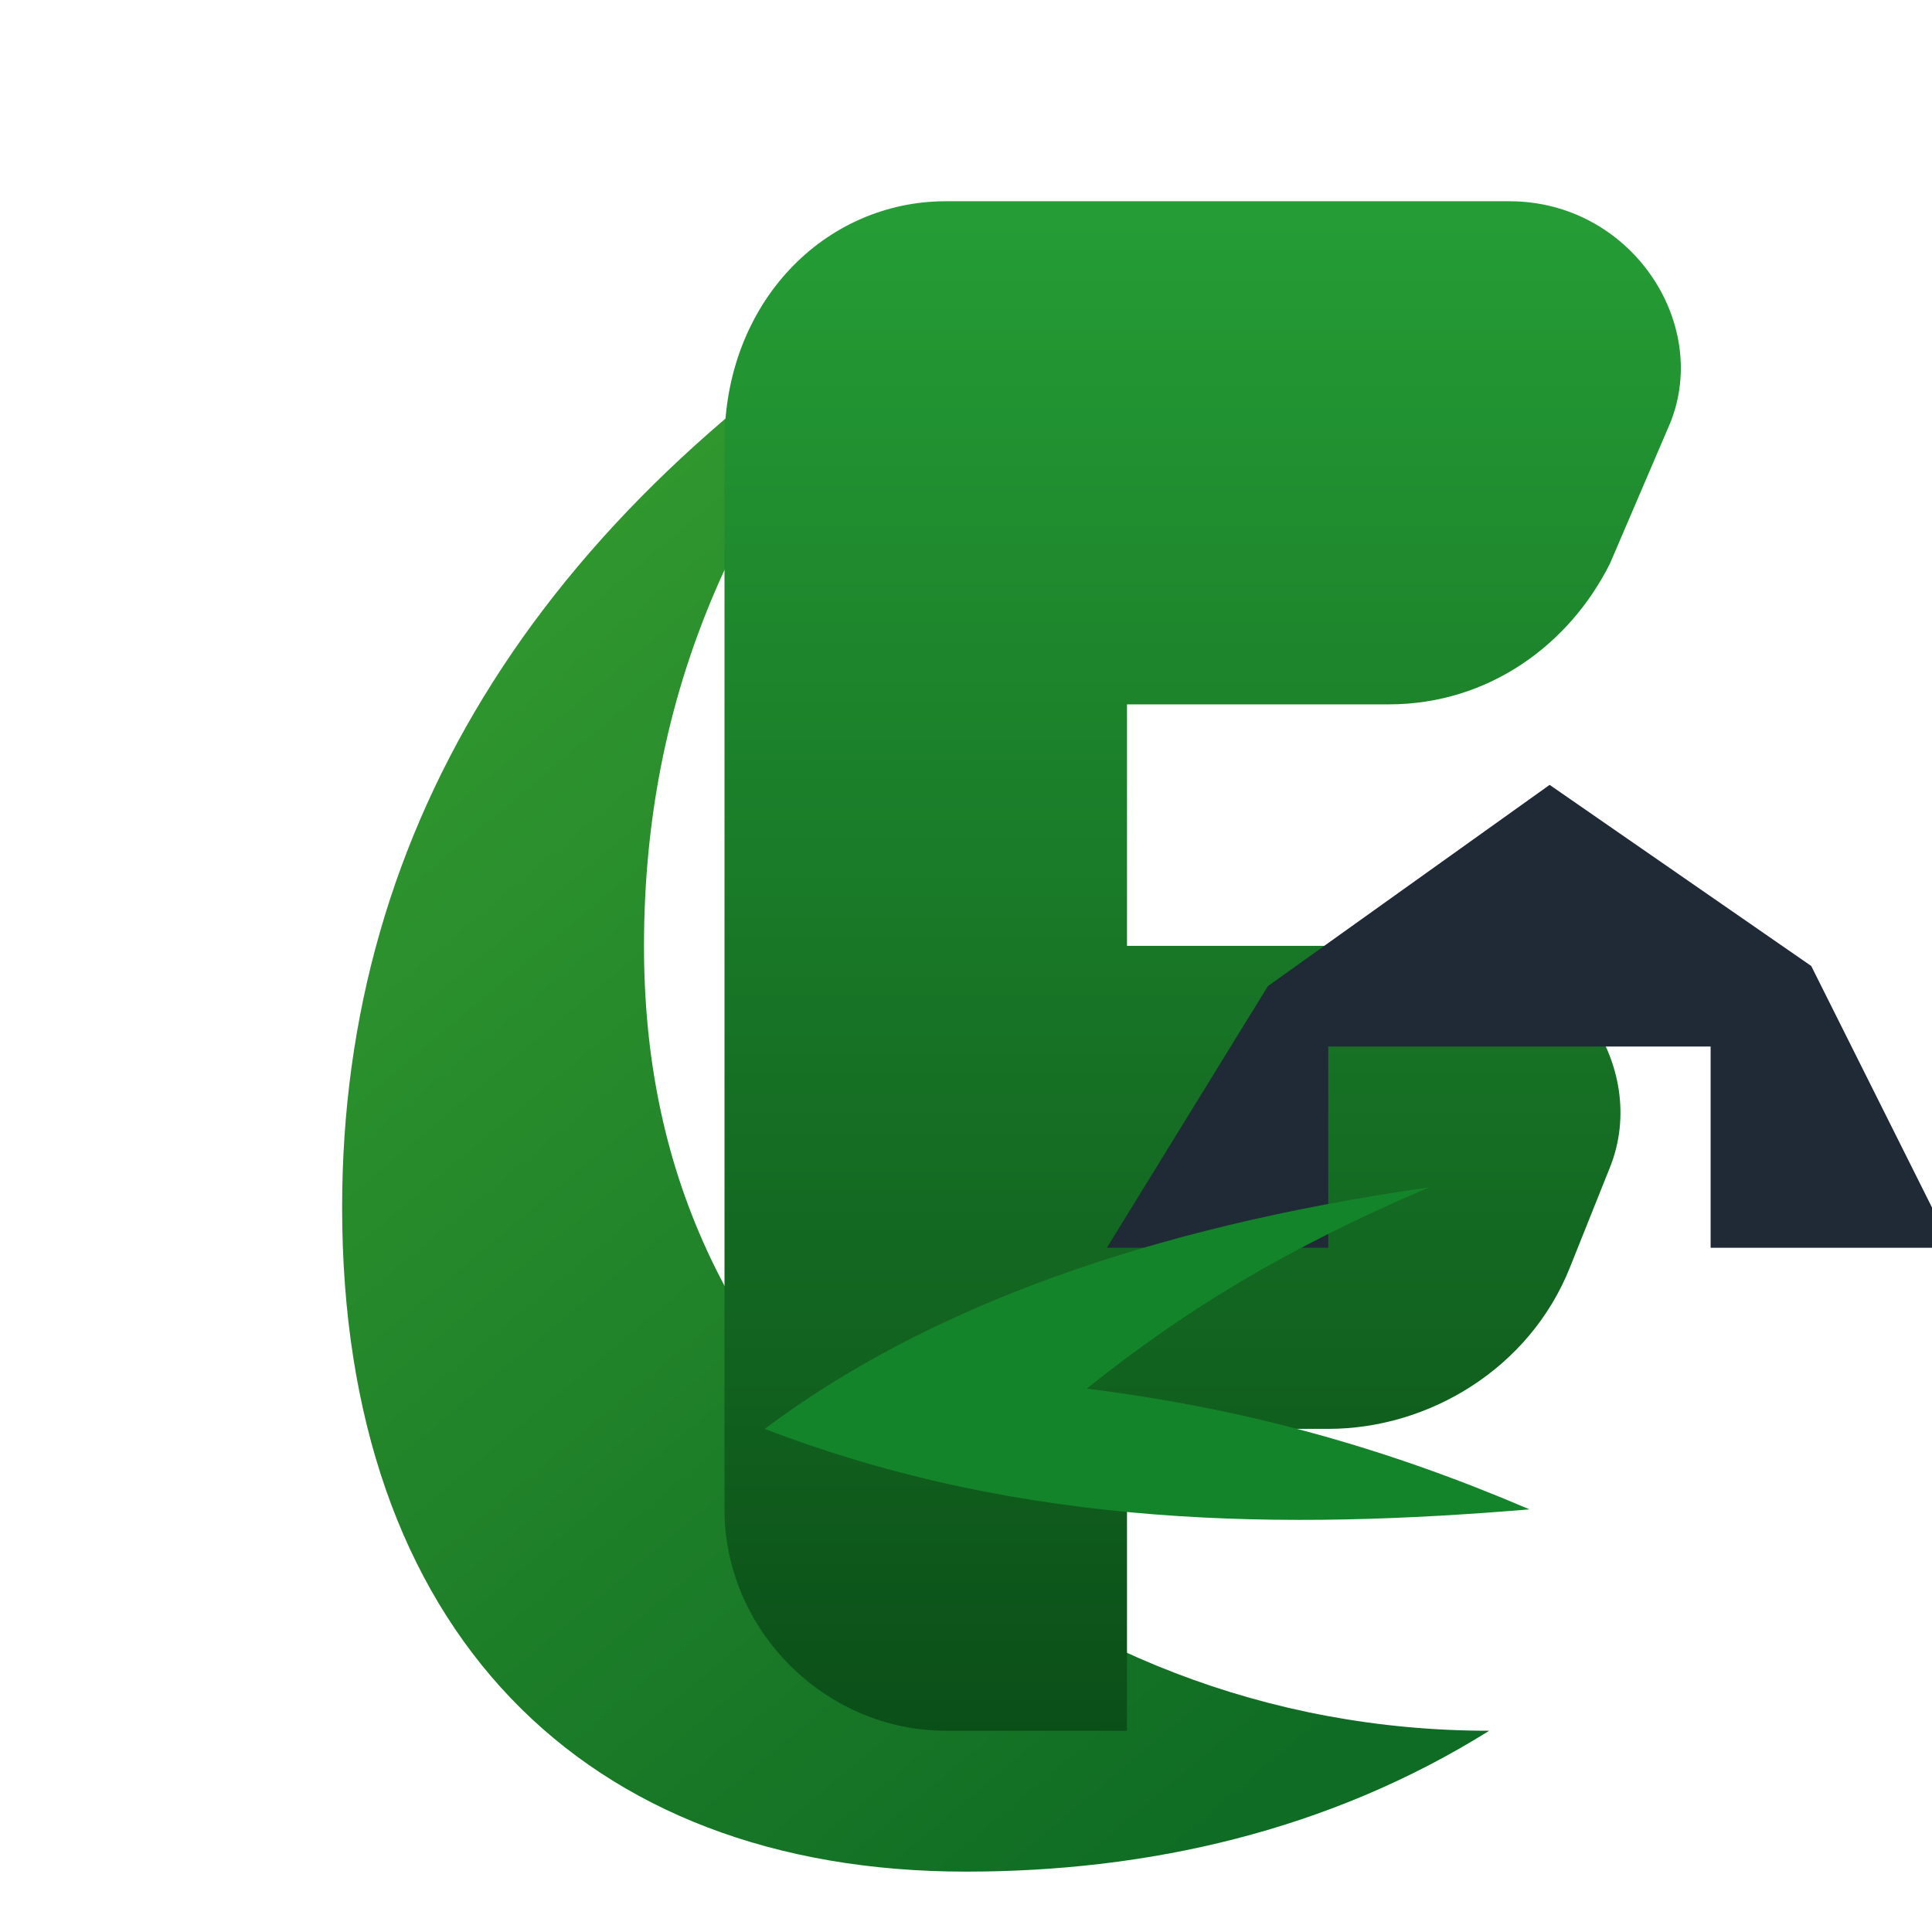
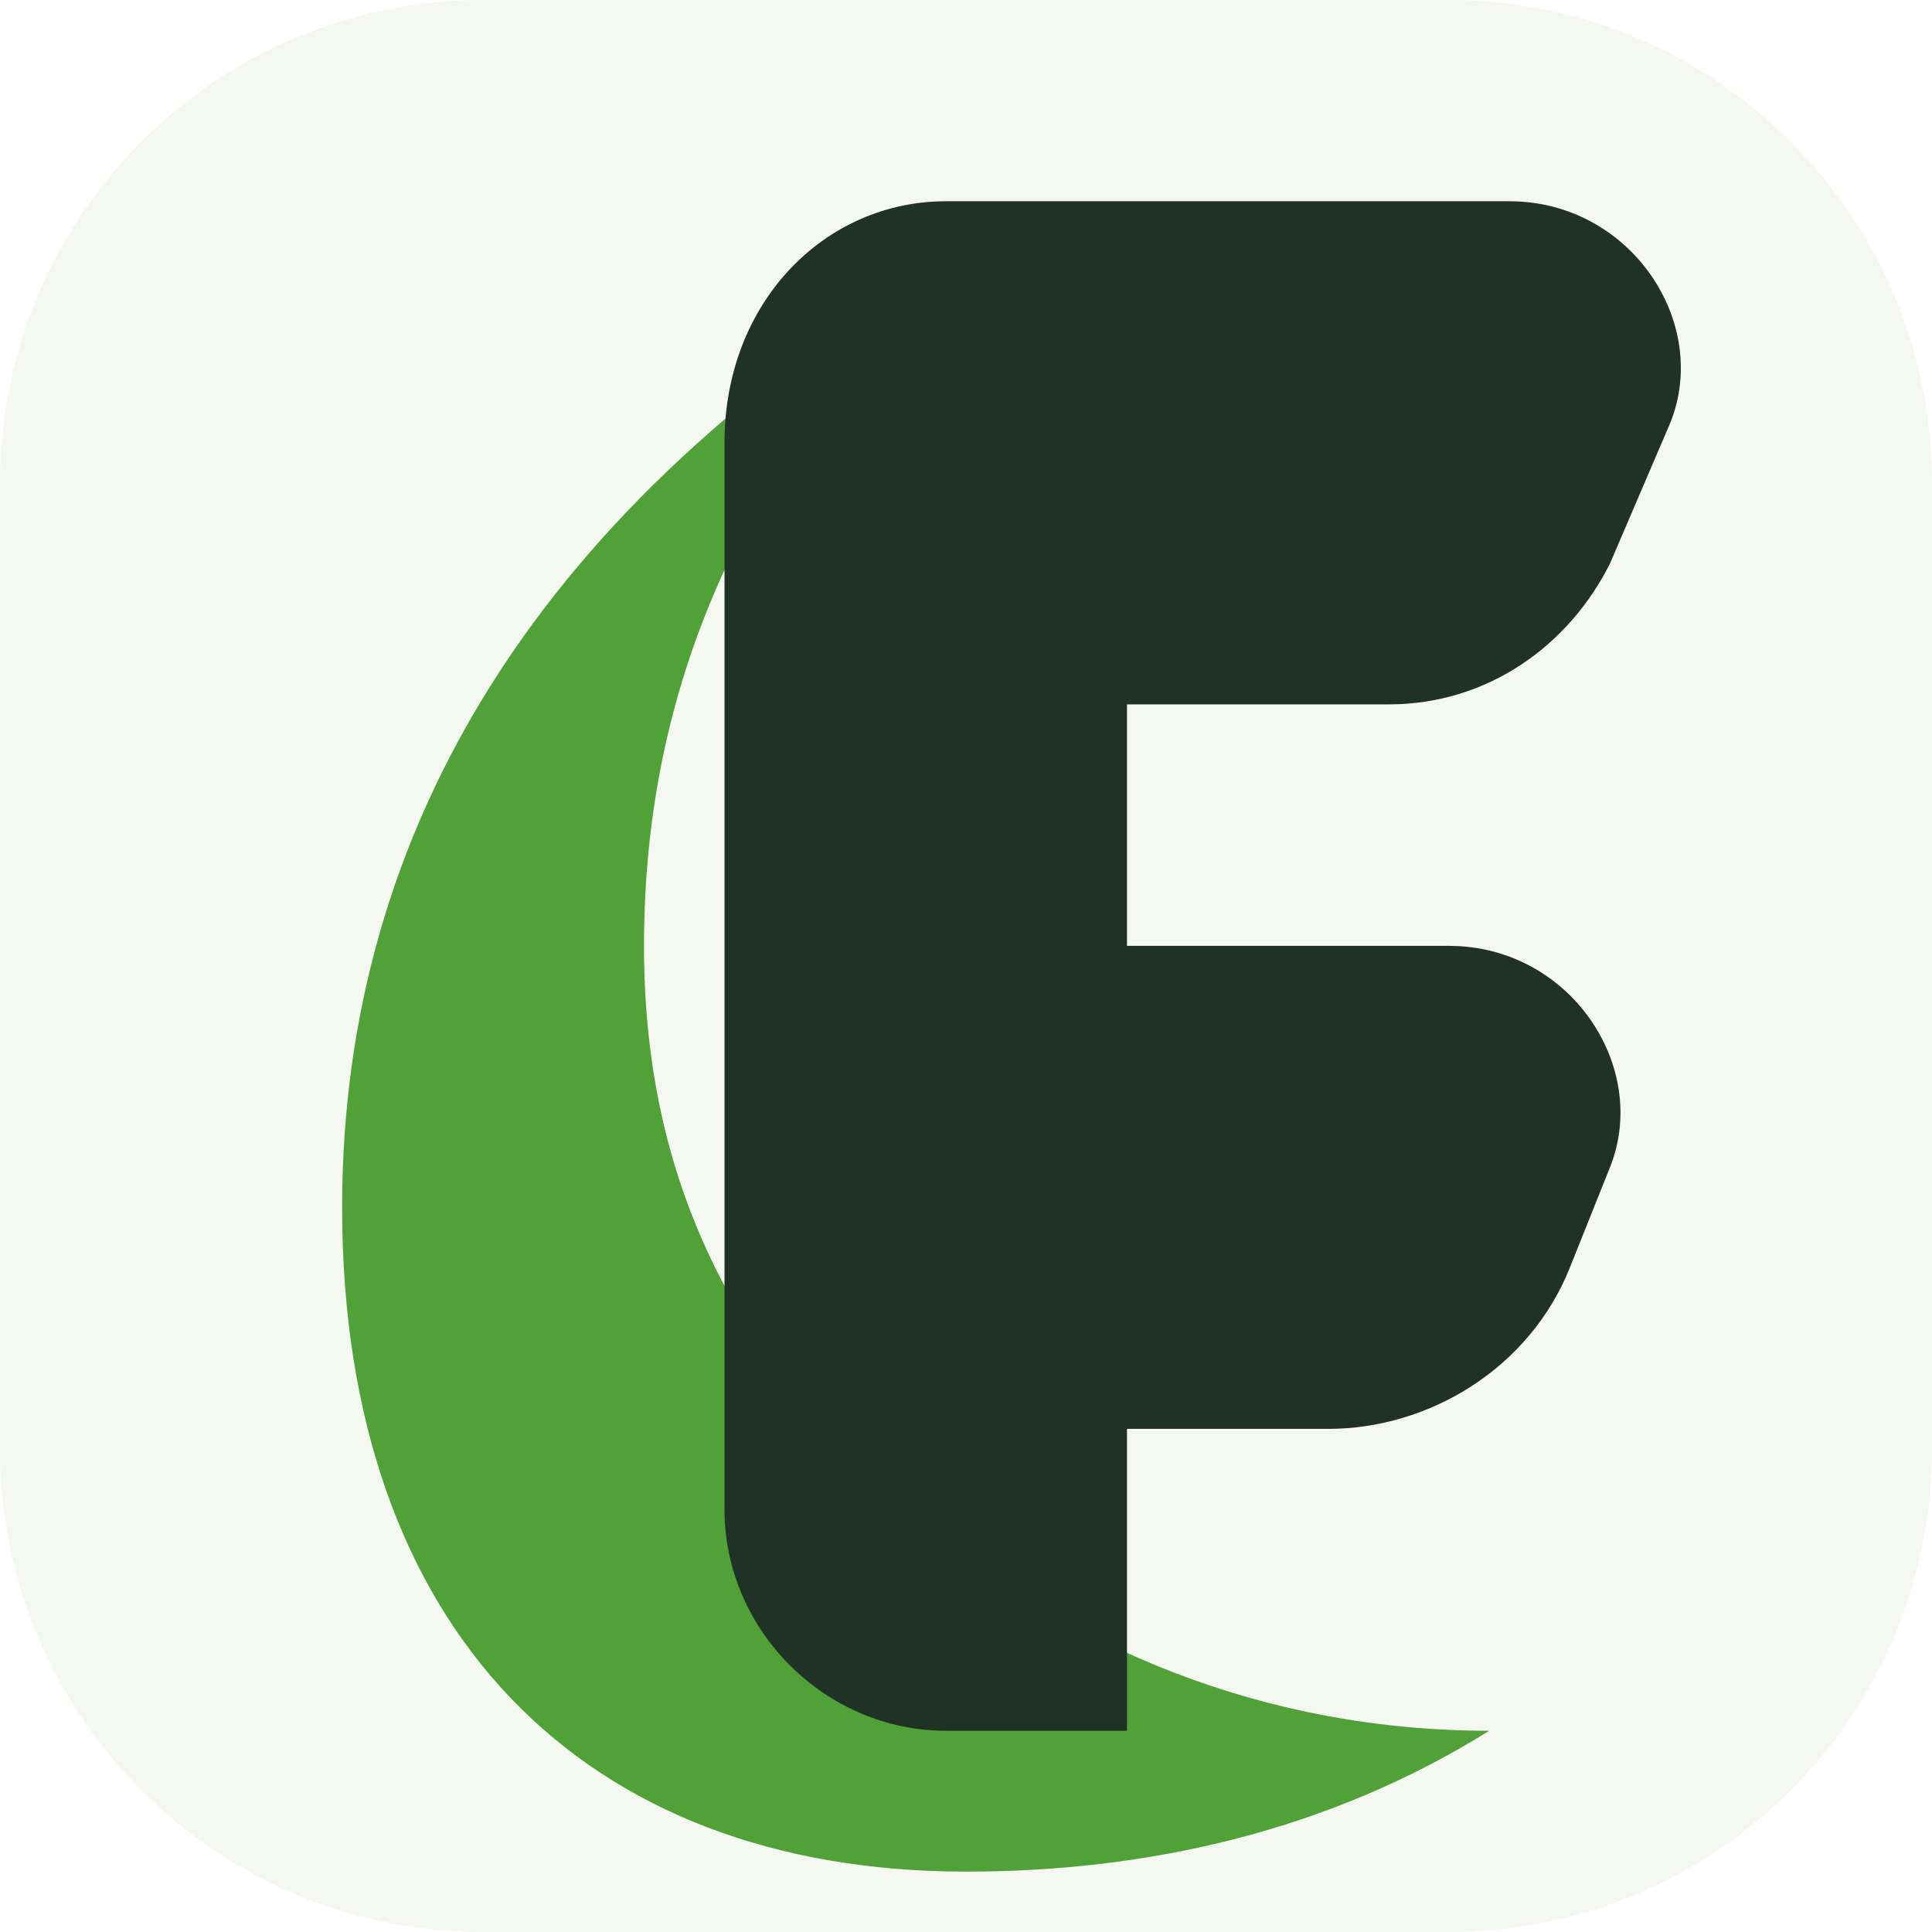
<svg xmlns="http://www.w3.org/2000/svg" viewBox="0 0 96 96" fill="none">
-   <defs>
-     <linearGradient id="leaf" x1="14" x2="71" y1="14" y2="82" gradientUnits="userSpaceOnUse">
-       <stop stop-color="#39A231" />
-       <stop offset="1" stop-color="#0F6C24" />
-     </linearGradient>
-     <linearGradient id="stem" x1="59" x2="59" y1="10" y2="86" gradientUnits="userSpaceOnUse">
-       <stop stop-color="#259D35" />
-       <stop offset="1" stop-color="#0B4F18" />
-     </linearGradient>
-   </defs>
-   <path d="M17 60c0-19 10-35 30-47-10 10-15 21-15 34 0 11 4 20 13 28 8 7 18 11 29 11-8 5-17 7-26 7-19 0-31-12-31-33Z" fill="url(#leaf)" />
-   <path d="M47 10h28c6 0 10 6 8 11l-3 7c-2 4-6 7-11 7H56v12h16c6 0 10 6 8 11l-2 5c-2 5-7 8-12 8H56v15H47c-6 0-11-5-11-11V22c0-7 5-12 11-12Z" fill="url(#stem)" />
-   <path d="m63 49 14-10 13 9 7 14H85V52H66v10H55l8-13Z" fill="#1F2A36" />
-   <path d="M38 71c8-6 19-10 33-12-7 3-12 6-17 10 8 1 15 3 22 6-12 1-25 1-38-4Z" fill="#14842A" />
+   <rect width="96" height="96" rx="24" fill="#F5F8F1" />
+   <path d="M17 60c0-19 10-35 30-47-10 10-15 21-15 34 0 11 4 20 13 28 8 7 18 11 29 11-8 5-17 7-26 7-19 0-31-12-31-33Z" fill="#51A139" />
+   <path d="M47 10h28c6 0 10 6 8 11l-3 7c-2 4-6 7-11 7H56v12h16c6 0 10 6 8 11l-2 5c-2 5-7 8-12 8H56v15H47c-6 0-11-5-11-11V22c0-7 5-12 11-12Z" fill="#203126" />
</svg>
